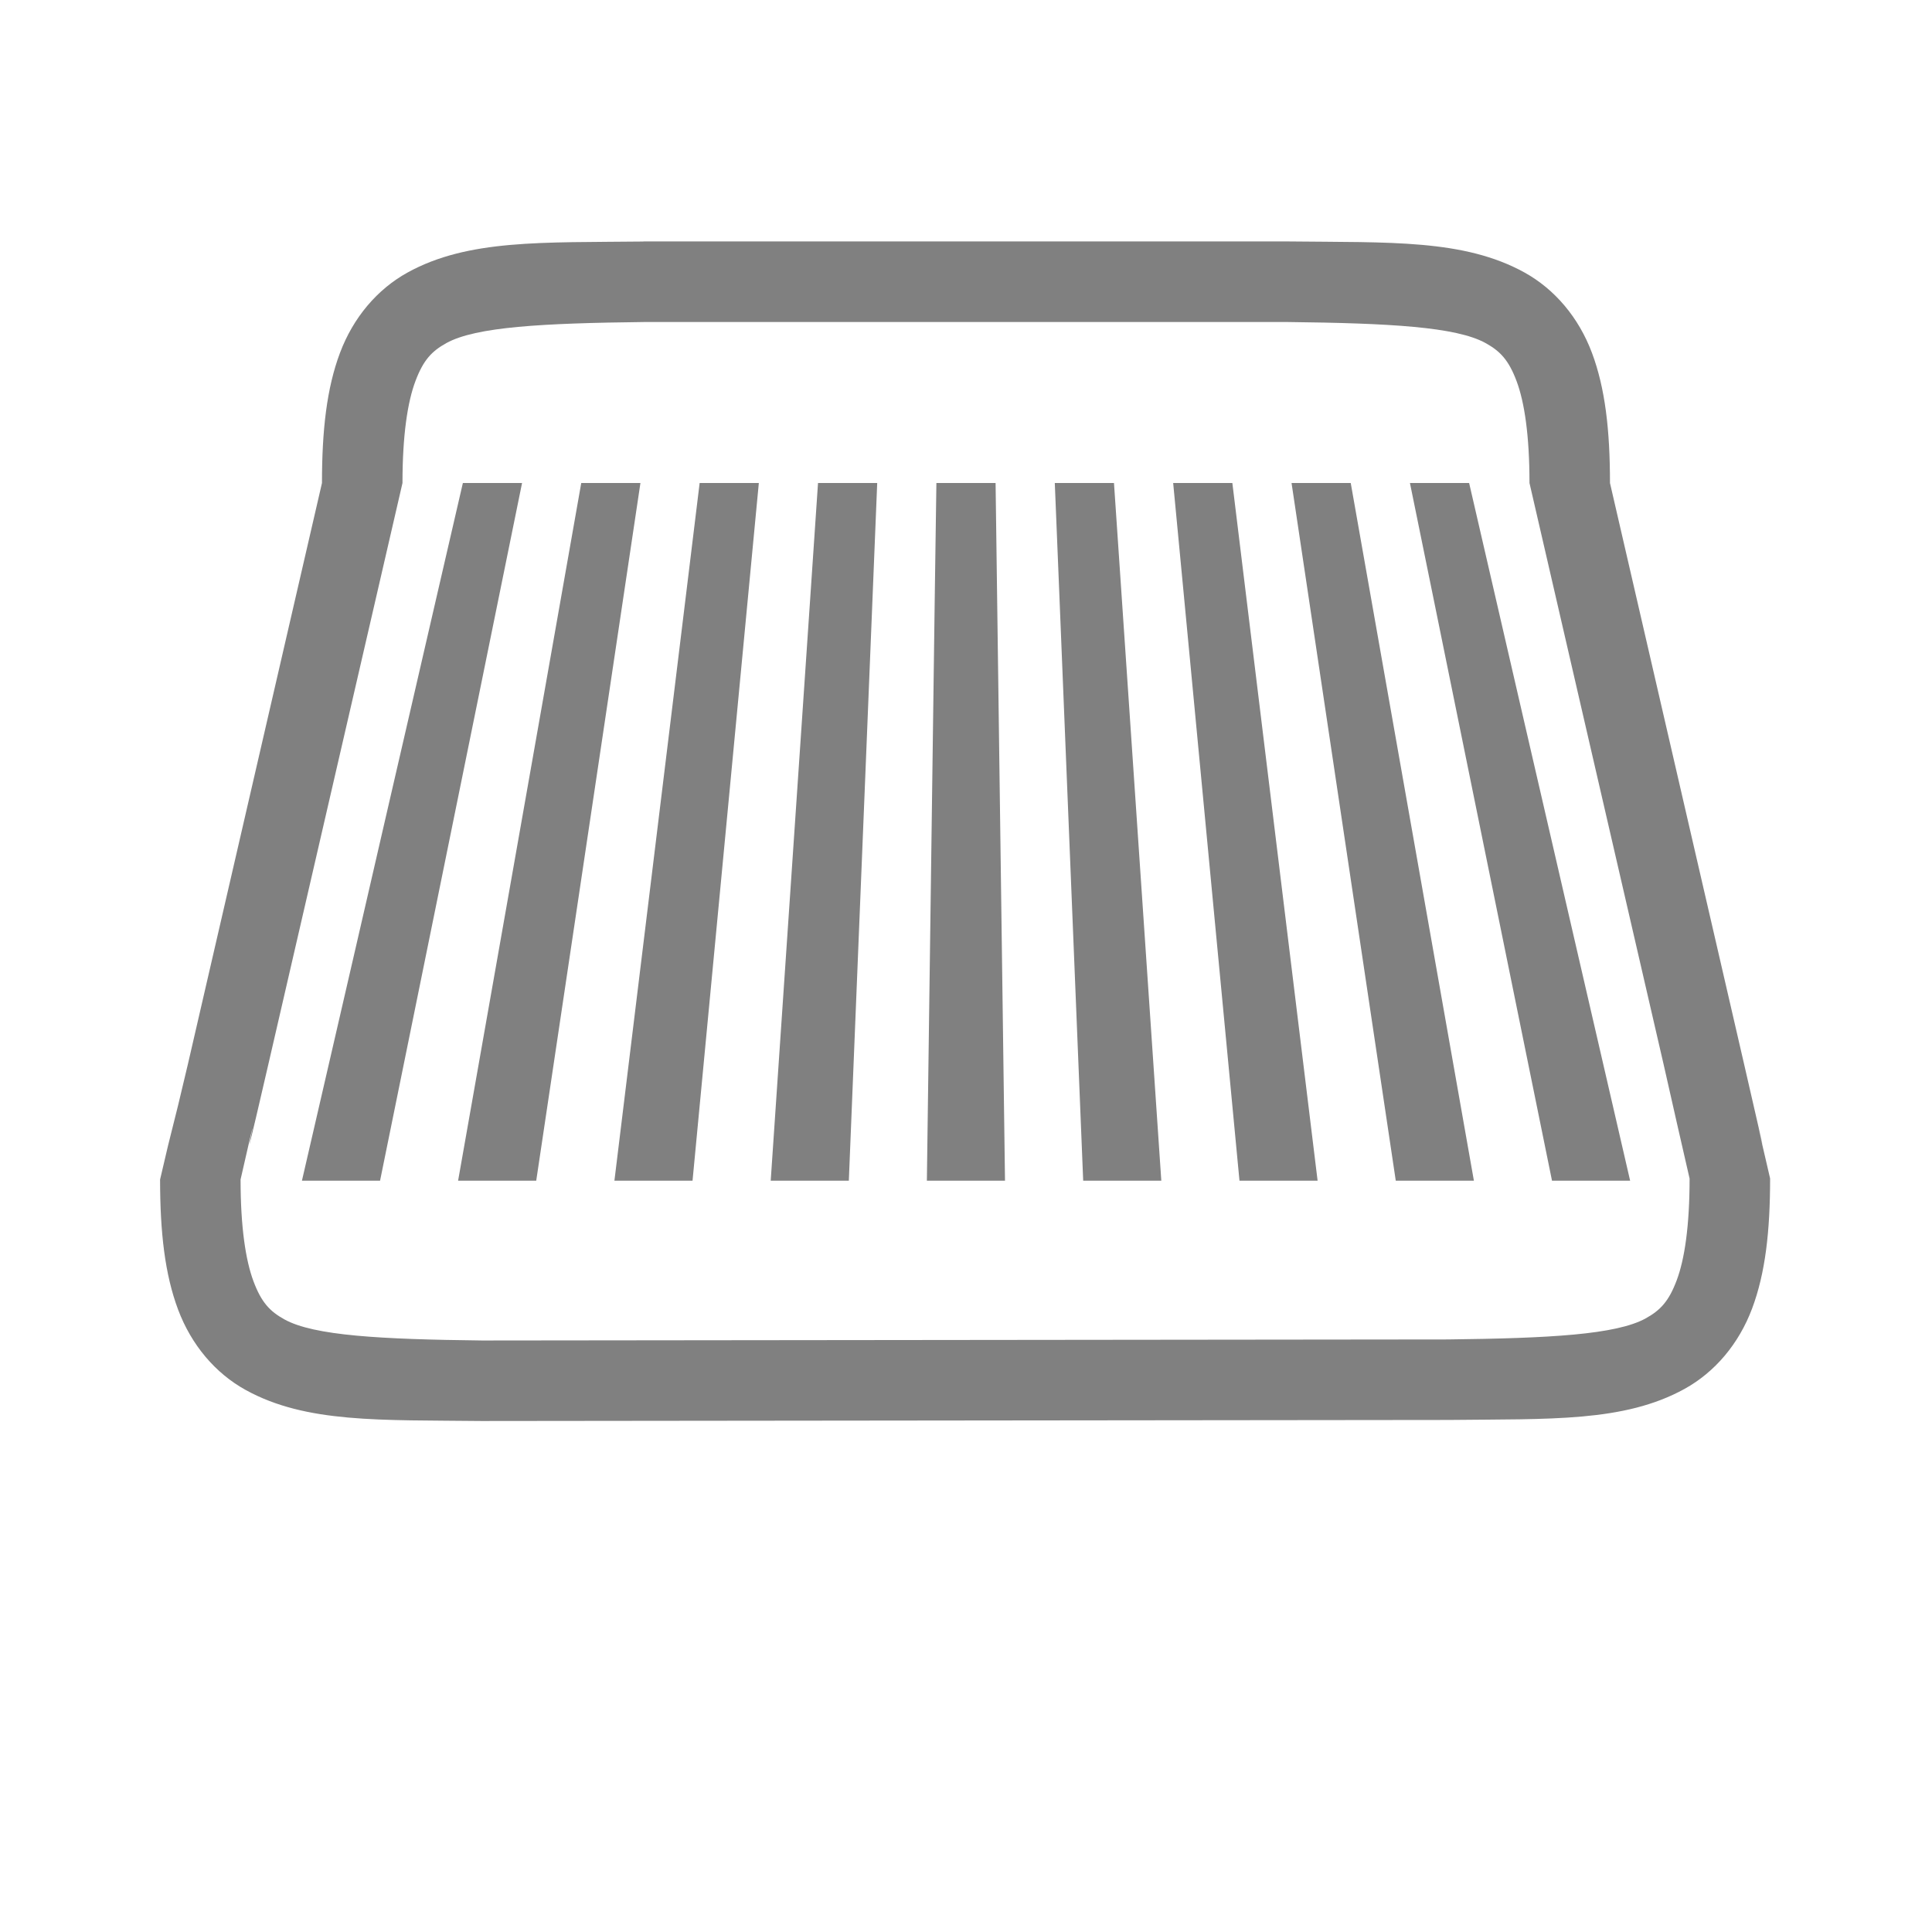
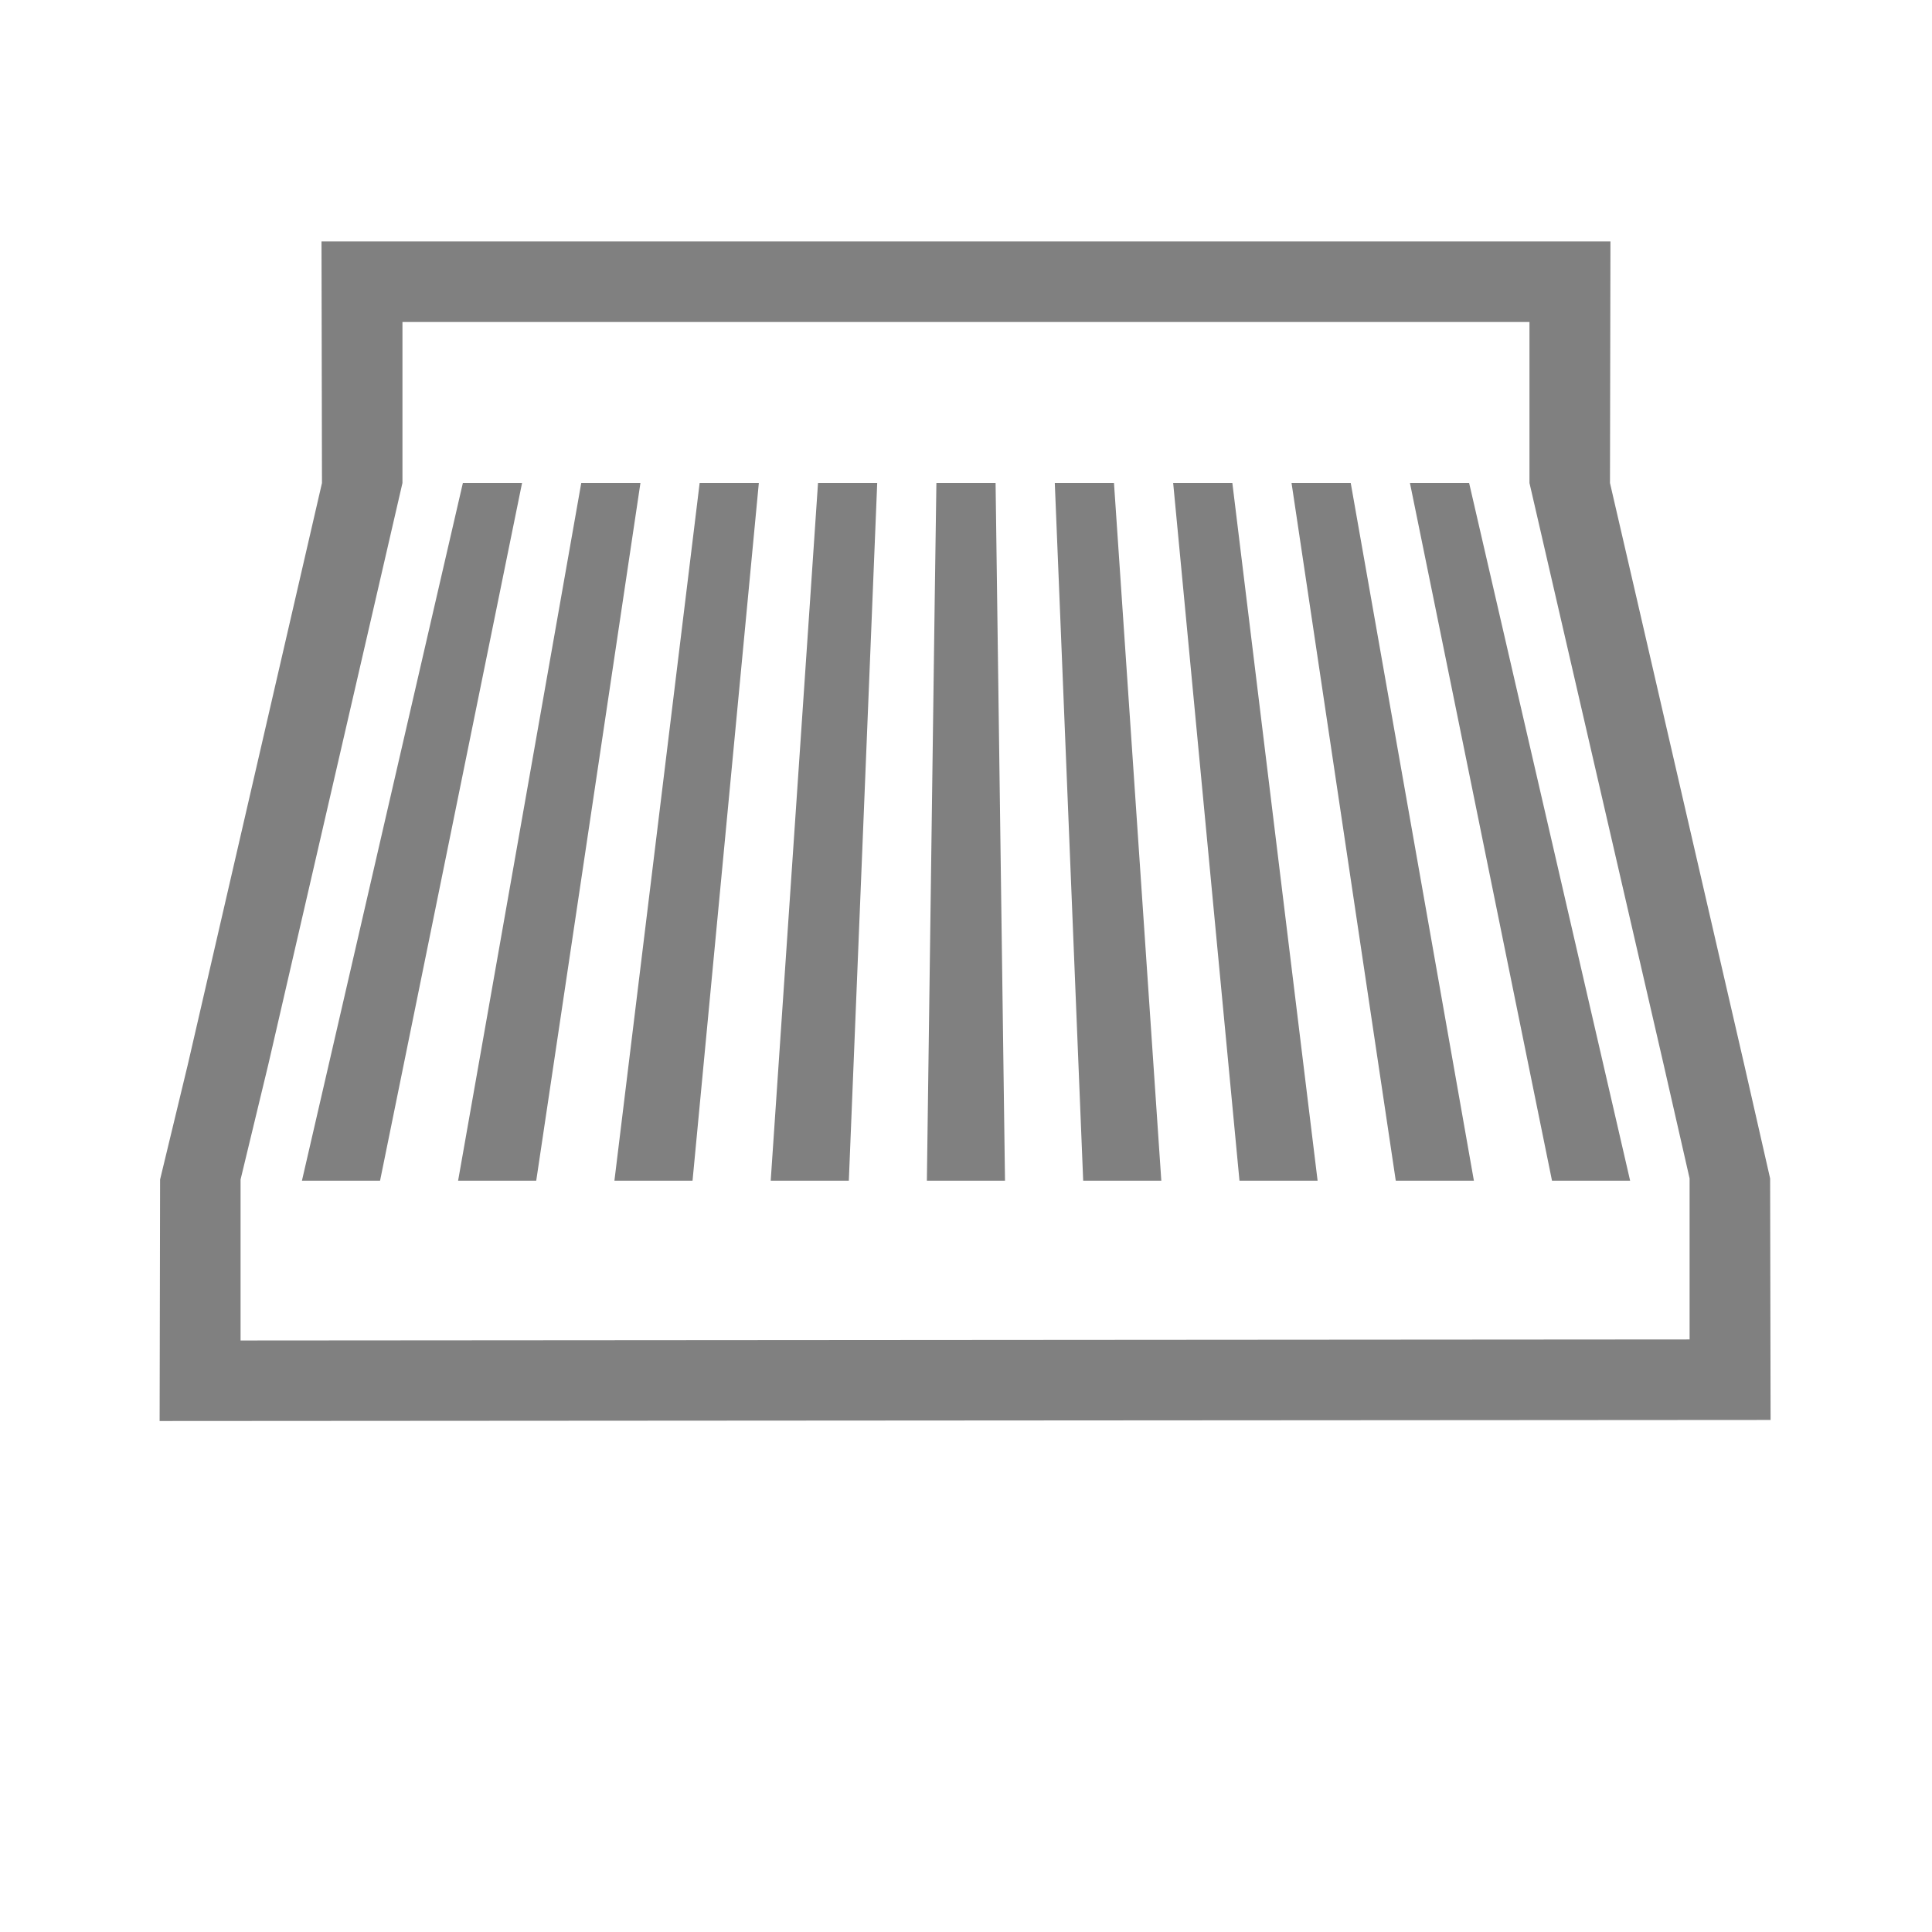
- <svg xmlns="http://www.w3.org/2000/svg" id="svg4874" height="96" viewBox="0 0 96 96" width="96" version="1.1">
+ <svg xmlns="http://www.w3.org/2000/svg" version="1.1" width="96" viewBox="0 0 96 96" height="96" id="svg4874">
  <defs id="defs875" />
-   <rect x="-2.7465819e-06" y="-96" width="96" height="96" transform="rotate(90)" style="color:#000000;fill:none" id="rect4782" />
-   <path d="m 79.999,24.001 c 0,-2.63 -0.238,-4.714 -0.896,-6.469 -0.66,-1.759 -1.851,-3.163 -3.356,-3.994 -3.011,-1.661 -6.692,-1.483 -11.725,-1.541 h -0.012 -32.023 -0.012 l 5e-4,0.004 c -5.033,0.058 -8.714,-0.12 -11.725,1.541 -1.506,0.831 -2.697,2.236 -3.356,3.99 -0.659,1.755 -0.896,3.838 -0.896,6.469 l -1.333,5.778 -1.333,5.778 -1.333,5.778 -1.333,5.778 -1.333,5.778 c -0.883,3.767 -0.663,2.608 -1.379,5.718 0,2.63 0.238,4.712 0.896,6.467 0.659,1.755 1.85,3.16 3.355,3.99 3.011,1.661 6.692,1.485 11.725,1.543 h 0.012 l 48.024,-0.052 h 0.012 c 5.033,-0.058 8.714,0.118 11.725,-1.543 1.506,-0.831 2.697,-2.236 3.356,-3.99 0.659,-1.755 0.896,-3.836 0.896,-6.467 -1.572,-6.754 0.786,3.326 -1.289,-5.666 L 85.333,47.112 83.999,41.334 82.666,35.557 81.333,29.779 Z m 3.956,34.555 c 0,2.37 -0.25,4.023 -0.641,5.062 -0.39,1.04 -0.809,1.488 -1.543,1.893 -1.464,0.808 -4.778,0.986 -9.816,1.045 l -47.978,0.052 h -0.023 c -5.038,-0.059 -8.352,-0.237 -9.816,-1.045 -0.734,-0.405 -1.151,-0.853 -1.541,-1.893 -0.39,-1.04 -0.643,-2.693 -0.643,-5.062 1.553,-6.82 -0.692,3.257 1.379,-5.718 L 14.666,47.112 15.999,41.334 17.332,35.557 18.666,29.779 19.999,24.001 c 0,-2.37 0.252,-4.023 0.643,-5.062 0.39,-1.04 0.807,-1.488 1.541,-1.893 1.464,-0.808 4.778,-0.986 9.816,-1.045 h 4.4e-4 32 c 5.038,0.059 8.352,0.237 9.816,1.045 0.734,0.405 1.153,0.853 1.543,1.893 0.39,1.04 0.641,2.693 0.641,5.062 l 1.333,5.778 1.333,5.778 1.333,5.778 1.333,5.778 1.333,5.778 c 0.859,3.766 0.539,2.421 1.289,5.666 z" style="color:#000000;font-variant-ligatures:none;font-variant-position:normal;font-variant-caps:normal;font-variant-numeric:normal;font-variant-alternates:normal;font-feature-settings:normal;text-indent:0;text-decoration:none;text-decoration-line:none;text-decoration-style:solid;text-decoration-color:#000000;text-transform:none;white-space:normal;shape-padding:0;isolation:auto;mix-blend-mode:normal;solid-color:#000000;fill:#808080;color-rendering:auto;image-rendering:auto;shape-rendering:auto" id="path4179" />
-   <path style="fill:#808080;fill-opacity:1;stroke:none;stroke-width:3.78;stroke-miterlimit:4;stroke-dasharray:none;stroke-opacity:1" d="m 23,24 h 2.941 l -1.176,5.778 -1.176,5.778 -1.176,5.778 -1.176,5.778 -1.176,5.778 -1.176,5.778 -3.882,0 1.333,-5.778 1.333,-5.778 L 19,41.333 l 1.333,-5.778 1.333,-5.778 z" id="rect3380" />
-   <path id="path3403" d="m 28.882,24 h 2.941 l -0.863,5.778 -0.863,5.778 -0.863,5.778 -0.863,5.778 -0.863,5.778 -0.863,5.778 h -3.882 l 1.02,-5.778 1.02,-5.778 1.02,-5.778 1.02,-5.778 1.02,-5.778 z" style="fill:#808080;fill-opacity:1;stroke:none;stroke-width:3.78;stroke-miterlimit:4;stroke-dasharray:none;stroke-opacity:1" />
-   <path style="fill:#808080;fill-opacity:1;stroke:none;stroke-width:3.78;stroke-miterlimit:4;stroke-dasharray:none;stroke-opacity:1" d="m 34.765,24 h 2.941 l -0.549,5.778 -0.549,5.778 -0.549,5.778 -0.549,5.778 -0.549,5.778 -0.549,5.778 h -3.882 l 0.706,-5.778 0.706,-5.778 0.706,-5.778 0.706,-5.778 0.706,-5.778 z" id="path3405" />
-   <path id="path3407" d="m 40.647,24 h 2.941 l -0.235,5.778 -0.235,5.778 -0.235,5.778 -0.235,5.778 -0.235,5.778 -0.235,5.778 h -3.882 l 0.392,-5.778 0.392,-5.778 0.392,-5.778 0.392,-5.778 0.392,-5.778 z" style="fill:#808080;fill-opacity:1;stroke:none;stroke-width:3.78;stroke-miterlimit:4;stroke-dasharray:none;stroke-opacity:1" />
-   <path style="fill:#808080;fill-opacity:1;stroke:none;stroke-width:3.78;stroke-miterlimit:4;stroke-dasharray:none;stroke-opacity:1" d="m 46.529,24 h 2.941 l 0.078,5.778 0.078,5.778 0.078,5.778 0.078,5.778 0.078,5.778 0.078,5.778 h -3.882 l 0.078,-5.778 0.078,-5.778 0.078,-5.778 0.078,-5.778 0.078,-5.778 z" id="path3409" />
-   <path id="path3411" d="m 52.412,24 h 2.941 l 0.392,5.778 0.392,5.778 0.392,5.778 0.392,5.778 0.392,5.778 0.392,5.778 -3.882,0 -0.235,-5.778 -0.235,-5.778 -0.235,-5.778 -0.235,-5.778 -0.235,-5.778 z" style="fill:#808080;fill-opacity:1;stroke:none;stroke-width:3.78;stroke-miterlimit:4;stroke-dasharray:none;stroke-opacity:1" />
-   <path style="fill:#808080;fill-opacity:1;stroke:none;stroke-width:3.78;stroke-miterlimit:4;stroke-dasharray:none;stroke-opacity:1" d="m 58.294,24 h 2.941 l 0.706,5.778 0.706,5.778 0.706,5.778 0.706,5.778 0.706,5.778 0.706,5.778 h -3.882 l -0.549,-5.778 -0.549,-5.778 -0.549,-5.778 -0.549,-5.778 -0.549,-5.778 z" id="path3413" />
-   <path id="path3415" d="m 64.176,24 h 2.941 l 1.02,5.778 1.02,5.778 1.02,5.778 1.02,5.778 1.02,5.778 1.02,5.778 h -3.882 l -0.863,-5.778 -0.863,-5.778 -0.863,-5.778 -0.863,-5.778 -0.863,-5.778 z" style="fill:#808080;fill-opacity:1;stroke:none;stroke-width:3.78;stroke-miterlimit:4;stroke-dasharray:none;stroke-opacity:1" />
-   <path style="fill:#808080;fill-opacity:1;stroke:none;stroke-width:3.78;stroke-miterlimit:4;stroke-dasharray:none;stroke-opacity:1" d="M 70.059,24 H 73 l 1.333,5.778 1.333,5.778 L 77,41.333 78.333,47.111 79.667,52.889 81,58.667 l -3.882,0 -1.176,-5.778 -1.176,-5.778 -1.176,-5.778 -1.176,-5.778 -1.176,-5.778 z" id="path3417" />
+   <rect id="rect4782" style="color:#000000;fill:none" transform="rotate(90)" height="96" width="96" y="-96" x="-2.7465819e-06" />
+   <path id="path4179" style="color:#000000;font-variant-ligatures:none;font-variant-position:normal;font-variant-caps:normal;font-variant-numeric:normal;font-variant-alternates:normal;font-feature-settings:normal;text-indent:0;text-decoration:none;text-decoration-line:none;text-decoration-style:solid;text-decoration-color:#000000;text-transform:none;white-space:normal;shape-padding:0;isolation:auto;mix-blend-mode:normal;solid-color:#000000;fill:#808080;color-rendering:auto;image-rendering:auto;shape-rendering:auto" d="m 79.999,24.001 0.023,-12.004 h -0.012 -64.023 -0.012 l 5e-4,0.004 0.023,12 -1.333,5.778 -1.333,5.778 -1.333,5.778 -1.333,5.778 -1.333,5.778 -1.379,5.718 -0.023,12 h 0.012 l 80.024,-0.052 h 0.012 l -0.023,-12 -1.289,-5.666 -1.333,-5.778 -1.333,-5.778 -1.333,-5.778 -1.333,-5.778 z m 3.956,34.555 -2e-5,8 -71.978,0.052 h -0.023 l 2e-5,-8 1.379,-5.718 1.333,-5.778 1.333,-5.778 1.333,-5.778 1.333,-5.778 1.333,-5.778 -2e-5,-8 h 4.4e-4 56 l 2e-5,8 1.333,5.778 1.333,5.778 1.333,5.778 1.333,5.778 1.333,5.778 z" />
+   <path id="rect3380" d="m 23,24 h 2.941 l -1.176,5.778 -1.176,5.778 -1.176,5.778 -1.176,5.778 -1.176,5.778 -1.176,5.778 -3.882,0 1.333,-5.778 1.333,-5.778 L 19,41.333 l 1.333,-5.778 1.333,-5.778 z" style="fill:#808080;fill-opacity:1;stroke:none;stroke-width:3.78;stroke-miterlimit:4;stroke-dasharray:none;stroke-opacity:1" />
+   <path style="fill:#808080;fill-opacity:1;stroke:none;stroke-width:3.78;stroke-miterlimit:4;stroke-dasharray:none;stroke-opacity:1" d="m 28.882,24 h 2.941 l -0.863,5.778 -0.863,5.778 -0.863,5.778 -0.863,5.778 -0.863,5.778 -0.863,5.778 h -3.882 l 1.02,-5.778 1.02,-5.778 1.02,-5.778 1.02,-5.778 1.02,-5.778 z" id="path3403" />
+   <path id="path3405" d="m 34.765,24 h 2.941 l -0.549,5.778 -0.549,5.778 -0.549,5.778 -0.549,5.778 -0.549,5.778 -0.549,5.778 h -3.882 l 0.706,-5.778 0.706,-5.778 0.706,-5.778 0.706,-5.778 0.706,-5.778 z" style="fill:#808080;fill-opacity:1;stroke:none;stroke-width:3.78;stroke-miterlimit:4;stroke-dasharray:none;stroke-opacity:1" />
+   <path style="fill:#808080;fill-opacity:1;stroke:none;stroke-width:3.78;stroke-miterlimit:4;stroke-dasharray:none;stroke-opacity:1" d="m 40.647,24 h 2.941 l -0.235,5.778 -0.235,5.778 -0.235,5.778 -0.235,5.778 -0.235,5.778 -0.235,5.778 h -3.882 l 0.392,-5.778 0.392,-5.778 0.392,-5.778 0.392,-5.778 0.392,-5.778 z" id="path3407" />
+   <path id="path3409" d="m 46.529,24 h 2.941 l 0.078,5.778 0.078,5.778 0.078,5.778 0.078,5.778 0.078,5.778 0.078,5.778 h -3.882 l 0.078,-5.778 0.078,-5.778 0.078,-5.778 0.078,-5.778 0.078,-5.778 z" style="fill:#808080;fill-opacity:1;stroke:none;stroke-width:3.78;stroke-miterlimit:4;stroke-dasharray:none;stroke-opacity:1" />
+   <path style="fill:#808080;fill-opacity:1;stroke:none;stroke-width:3.78;stroke-miterlimit:4;stroke-dasharray:none;stroke-opacity:1" d="m 52.412,24 h 2.941 l 0.392,5.778 0.392,5.778 0.392,5.778 0.392,5.778 0.392,5.778 0.392,5.778 -3.882,0 -0.235,-5.778 -0.235,-5.778 -0.235,-5.778 -0.235,-5.778 -0.235,-5.778 z" id="path3411" />
+   <path id="path3413" d="m 58.294,24 h 2.941 l 0.706,5.778 0.706,5.778 0.706,5.778 0.706,5.778 0.706,5.778 0.706,5.778 h -3.882 l -0.549,-5.778 -0.549,-5.778 -0.549,-5.778 -0.549,-5.778 -0.549,-5.778 z" style="fill:#808080;fill-opacity:1;stroke:none;stroke-width:3.78;stroke-miterlimit:4;stroke-dasharray:none;stroke-opacity:1" />
+   <path style="fill:#808080;fill-opacity:1;stroke:none;stroke-width:3.78;stroke-miterlimit:4;stroke-dasharray:none;stroke-opacity:1" d="m 64.176,24 h 2.941 l 1.02,5.778 1.02,5.778 1.02,5.778 1.02,5.778 1.02,5.778 1.02,5.778 h -3.882 l -0.863,-5.778 -0.863,-5.778 -0.863,-5.778 -0.863,-5.778 -0.863,-5.778 z" id="path3415" />
+   <path id="path3417" d="M 70.059,24 H 73 l 1.333,5.778 1.333,5.778 L 77,41.333 78.333,47.111 79.667,52.889 81,58.667 l -3.882,0 -1.176,-5.778 -1.176,-5.778 -1.176,-5.778 -1.176,-5.778 -1.176,-5.778 z" style="fill:#808080;fill-opacity:1;stroke:none;stroke-width:3.78;stroke-miterlimit:4;stroke-dasharray:none;stroke-opacity:1" />
</svg>
